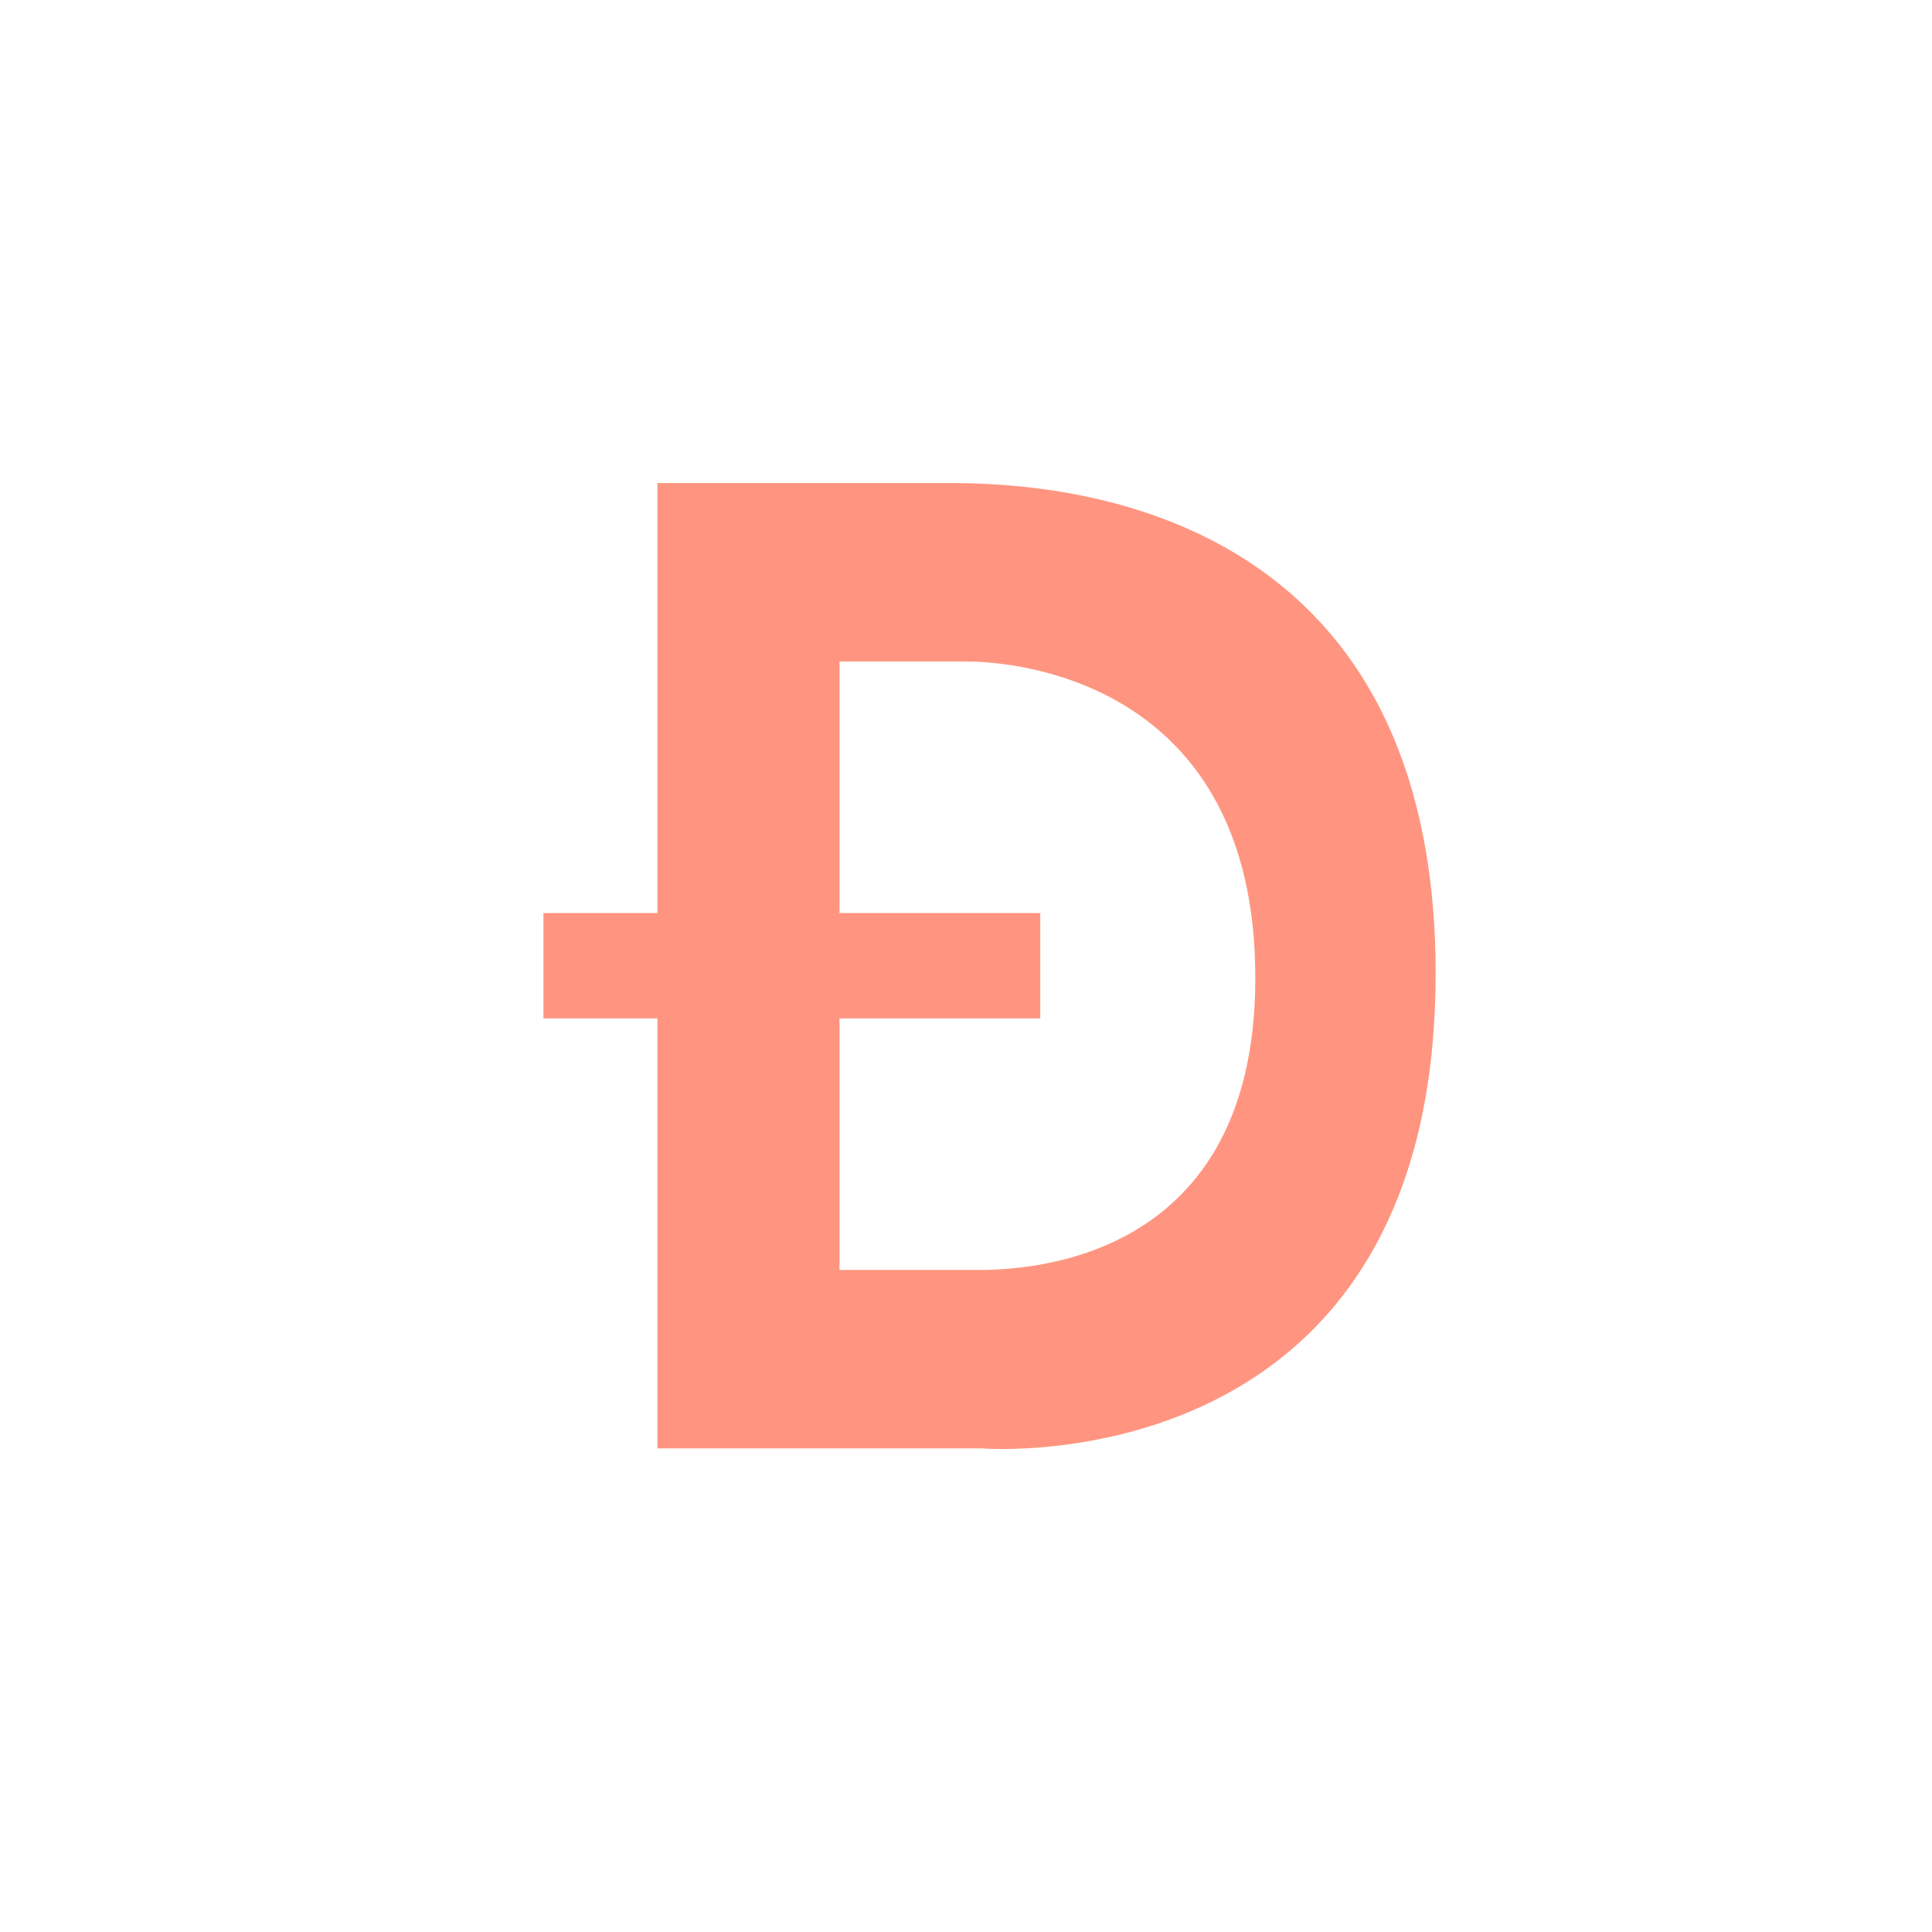
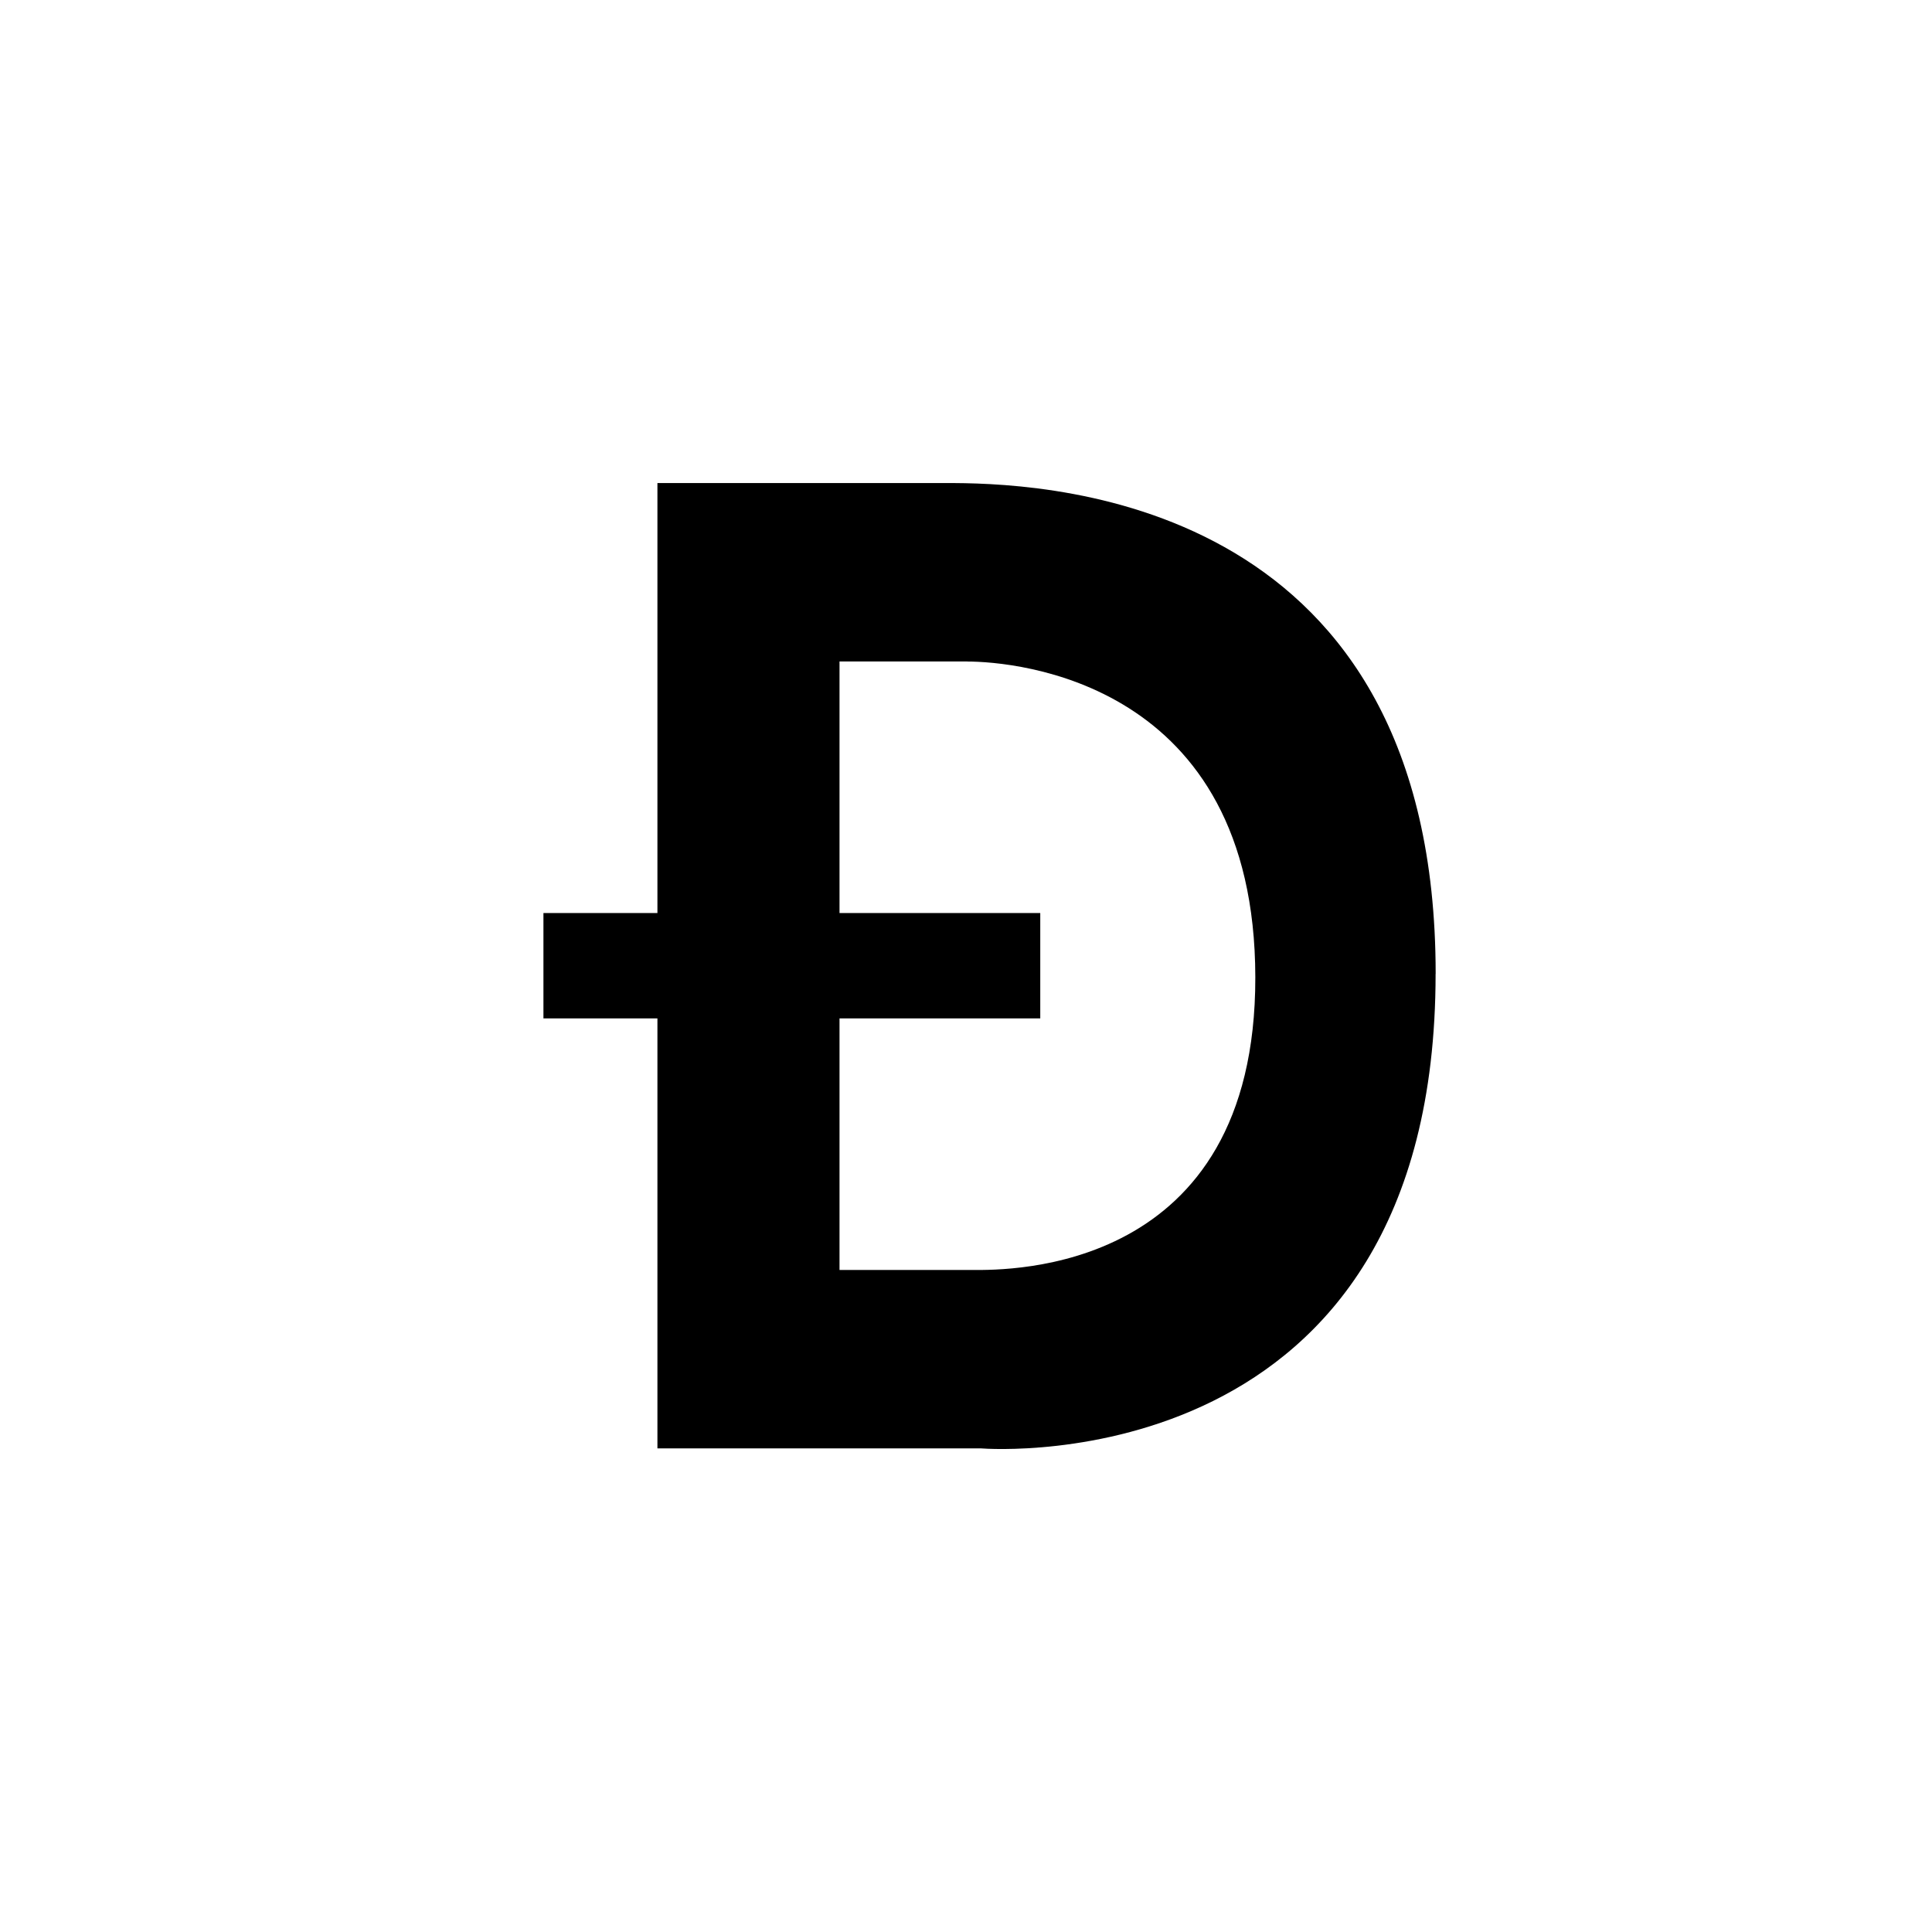
- <svg xmlns="http://www.w3.org/2000/svg" height="32" viewBox="0 0 32 32" width="32">
-   <path d="m23.778 16.129c0 8.374-7.325 7.877-7.528 7.861l-5.361-0v-7.122h-1.888v-1.745h1.888v-7.122l4.914-0c1.75.011 7.976.363 7.976 8.128zm-7.759-5.173h-2.114v4.167h3.325v1.745h-3.325v4.167h2.217c.57 0 4.677.064 4.67-4.848-.006-4.912-3.983-5.23-4.774-5.23z" fill="#ff9580" fill-rule="evenodd" />
+ <svg xmlns="http://www.w3.org/2000/svg" viewBox="0 0 32 32">
+   <path d="m23.778 16.129c0 8.374-7.325 7.877-7.528 7.861l-5.361-0v-7.122h-1.888v-1.745h1.888v-7.122l4.914-0c1.75.011 7.976.363 7.976 8.128zm-7.759-5.173h-2.114v4.167h3.325v1.745h-3.325v4.167h2.217c.57 0 4.677.064 4.67-4.848-.006-4.912-3.983-5.23-4.774-5.23z" fill-rule="evenodd" />
</svg>
